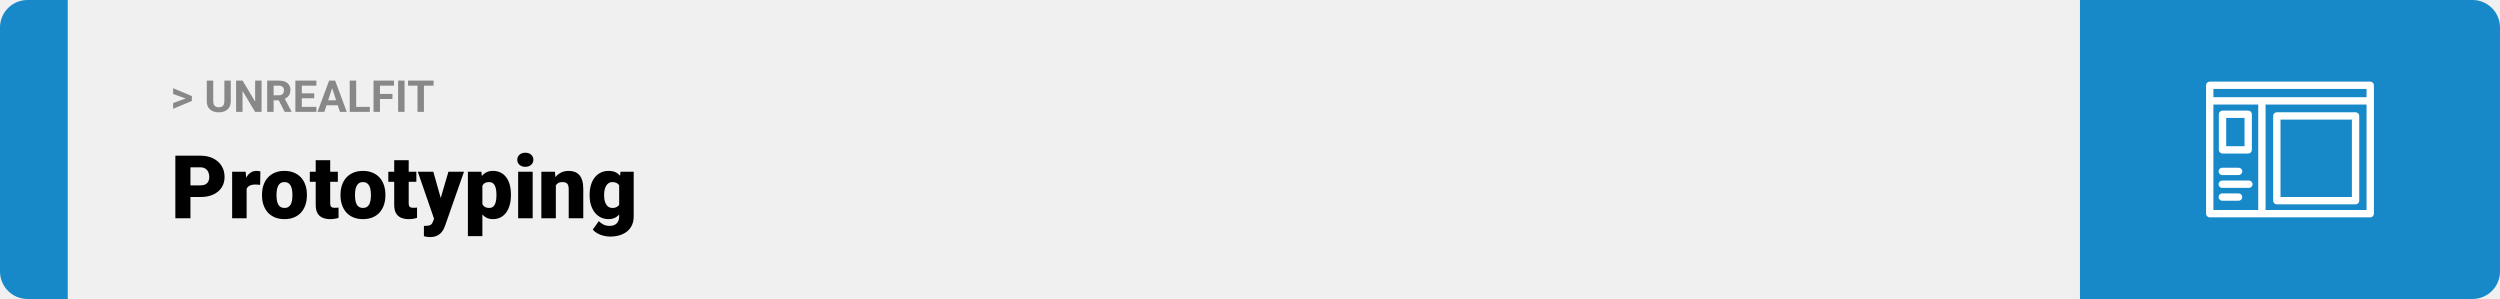
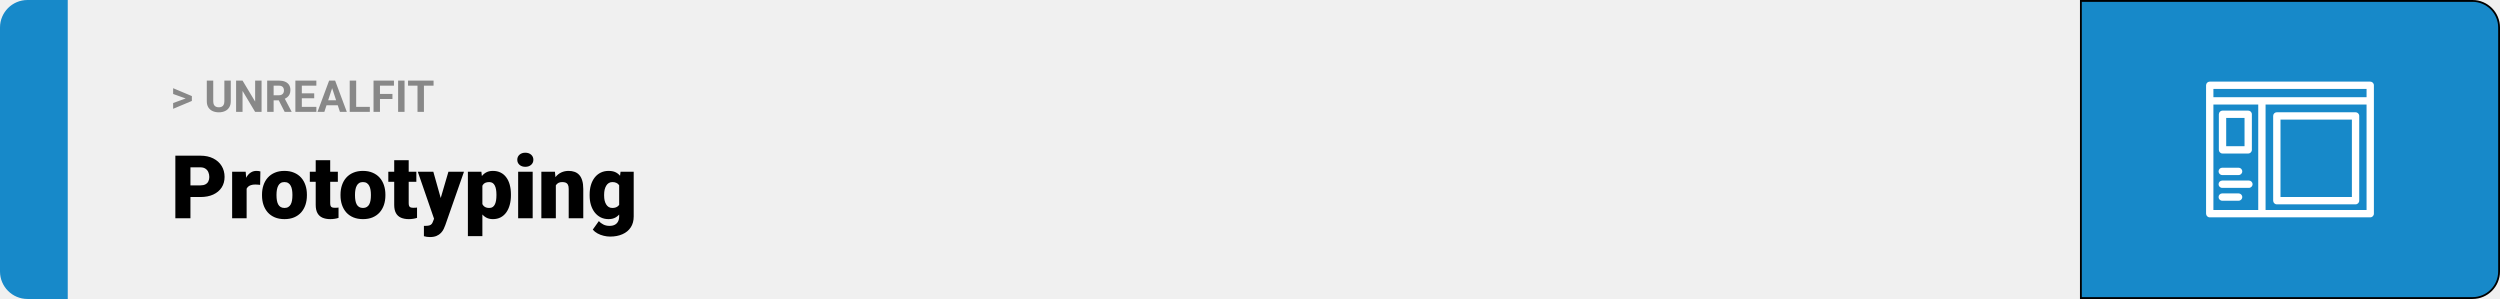
<svg xmlns="http://www.w3.org/2000/svg" width="1363" height="163" viewBox="0 0 1363 163" fill="none">
  <path d="M0 15C0 6.716 6.716 0 15 0H37V163H15C6.716 163 0 156.284 0 148V15Z" fill="#1789C9" />
  <rect width="1097" height="163" transform="translate(37)" fill="#F0F0F0" />
  <path d="M101.906 53.922L94.394 51.238V48.086L104.602 52.375V54.637L101.906 53.922ZM94.394 56.172L101.918 53.43L104.602 52.785V55.035L94.394 59.324V56.172ZM122.32 43.938H125.824V55.211C125.824 56.523 125.543 57.629 124.98 58.527C124.426 59.426 123.656 60.102 122.672 60.555C121.695 61.008 120.57 61.234 119.297 61.234C118.023 61.234 116.891 61.008 115.898 60.555C114.914 60.102 114.141 59.426 113.578 58.527C113.023 57.629 112.746 56.523 112.746 55.211V43.938H116.262V55.211C116.262 55.977 116.383 56.602 116.625 57.086C116.867 57.57 117.215 57.926 117.668 58.152C118.129 58.379 118.672 58.492 119.297 58.492C119.938 58.492 120.48 58.379 120.926 58.152C121.379 57.926 121.723 57.57 121.957 57.086C122.199 56.602 122.32 55.977 122.32 55.211V43.938ZM142.605 43.938V61H139.09L132.234 49.562V61H128.719V43.938H132.234L139.102 55.387V43.938H142.605ZM145.664 43.938H152.027C153.332 43.938 154.453 44.133 155.391 44.523C156.336 44.914 157.062 45.492 157.57 46.258C158.078 47.023 158.332 47.965 158.332 49.082C158.332 49.996 158.176 50.781 157.863 51.438C157.559 52.086 157.125 52.629 156.562 53.066C156.008 53.496 155.355 53.84 154.605 54.098L153.492 54.684H147.961L147.938 51.941H152.051C152.668 51.941 153.18 51.832 153.586 51.613C153.992 51.395 154.297 51.09 154.5 50.699C154.711 50.309 154.816 49.855 154.816 49.34C154.816 48.793 154.715 48.32 154.512 47.922C154.309 47.523 154 47.219 153.586 47.008C153.172 46.797 152.652 46.691 152.027 46.691H149.18V61H145.664V43.938ZM155.203 61L151.312 53.395L155.027 53.371L158.965 60.836V61H155.203ZM172.488 58.258V61H163.406V58.258H172.488ZM164.555 43.938V61H161.039V43.938H164.555ZM171.305 50.887V53.559H163.406V50.887H171.305ZM172.477 43.938V46.691H163.406V43.938H172.477ZM181.477 46.855L176.836 61H173.098L179.438 43.938H181.816L181.477 46.855ZM185.332 61L180.68 46.855L180.305 43.938H182.707L189.082 61H185.332ZM185.121 54.648V57.402H176.109V54.648H185.121ZM201.633 58.258V61H193.043V58.258H201.633ZM194.18 43.938V61H190.664V43.938H194.18ZM207.164 43.938V61H203.648V43.938H207.164ZM213.961 51.227V53.969H206.203V51.227H213.961ZM214.781 43.938V46.691H206.203V43.938H214.781ZM220.559 43.938V61H217.055V43.938H220.559ZM231.129 43.938V61H227.625V43.938H231.129ZM236.379 43.938V46.691H222.457V43.938H236.379Z" fill="#888888" />
  <path d="M109.219 107.422H100.734V101.07H109.219C110.375 101.07 111.312 100.875 112.031 100.484C112.75 100.094 113.273 99.555 113.602 98.867C113.945 98.164 114.117 97.375 114.117 96.5C114.117 95.562 113.945 94.695 113.602 93.898C113.273 93.102 112.75 92.461 112.031 91.977C111.312 91.477 110.375 91.227 109.219 91.227H103.828V119H95.602V84.875H109.219C111.953 84.875 114.305 85.375 116.273 86.375C118.258 87.375 119.781 88.75 120.844 90.5C121.906 92.234 122.438 94.219 122.438 96.453C122.438 98.656 121.906 100.578 120.844 102.219C119.781 103.859 118.258 105.141 116.273 106.062C114.305 106.969 111.953 107.422 109.219 107.422ZM134.461 99.922V119H126.562V93.641H133.945L134.461 99.922ZM141.961 93.453L141.82 100.789C141.508 100.758 141.086 100.719 140.555 100.672C140.023 100.625 139.578 100.602 139.219 100.602C138.297 100.602 137.5 100.711 136.828 100.93C136.172 101.133 135.625 101.445 135.188 101.867C134.766 102.273 134.453 102.789 134.25 103.414C134.062 104.039 133.977 104.766 133.992 105.594L132.562 104.656C132.562 102.953 132.727 101.406 133.055 100.016C133.398 98.609 133.883 97.398 134.508 96.383C135.133 95.352 135.891 94.562 136.781 94.016C137.672 93.453 138.672 93.172 139.781 93.172C140.172 93.172 140.555 93.195 140.93 93.242C141.32 93.289 141.664 93.359 141.961 93.453ZM142.852 106.578V106.086C142.852 104.227 143.117 102.516 143.648 100.953C144.18 99.375 144.961 98.008 145.992 96.852C147.023 95.695 148.297 94.797 149.812 94.156C151.328 93.5 153.078 93.172 155.062 93.172C157.062 93.172 158.82 93.5 160.336 94.156C161.867 94.797 163.148 95.695 164.18 96.852C165.211 98.008 165.992 99.375 166.523 100.953C167.055 102.516 167.32 104.227 167.32 106.086V106.578C167.32 108.422 167.055 110.133 166.523 111.711C165.992 113.273 165.211 114.641 164.18 115.812C163.148 116.969 161.875 117.867 160.359 118.508C158.844 119.148 157.094 119.469 155.109 119.469C153.125 119.469 151.367 119.148 149.836 118.508C148.305 117.867 147.023 116.969 145.992 115.812C144.961 114.641 144.18 113.273 143.648 111.711C143.117 110.133 142.852 108.422 142.852 106.578ZM150.75 106.086V106.578C150.75 107.531 150.82 108.422 150.961 109.25C151.102 110.078 151.336 110.805 151.664 111.43C151.992 112.039 152.438 112.516 153 112.859C153.562 113.203 154.266 113.375 155.109 113.375C155.938 113.375 156.625 113.203 157.172 112.859C157.734 112.516 158.18 112.039 158.508 111.43C158.836 110.805 159.07 110.078 159.211 109.25C159.352 108.422 159.422 107.531 159.422 106.578V106.086C159.422 105.164 159.352 104.297 159.211 103.484C159.07 102.656 158.836 101.93 158.508 101.305C158.18 100.664 157.734 100.164 157.172 99.805C156.609 99.445 155.906 99.266 155.062 99.266C154.234 99.266 153.539 99.445 152.977 99.805C152.43 100.164 151.992 100.664 151.664 101.305C151.336 101.93 151.102 102.656 150.961 103.484C150.82 104.297 150.75 105.164 150.75 106.086ZM184.195 93.641V99.125H168.914V93.641H184.195ZM172.125 87.336H180.023V110.727C180.023 111.398 180.102 111.922 180.258 112.297C180.414 112.656 180.68 112.914 181.055 113.07C181.445 113.211 181.961 113.281 182.602 113.281C183.055 113.281 183.43 113.273 183.727 113.258C184.023 113.227 184.305 113.188 184.57 113.141V118.789C183.898 119.008 183.195 119.172 182.461 119.281C181.727 119.406 180.945 119.469 180.117 119.469C178.43 119.469 176.984 119.203 175.781 118.672C174.594 118.141 173.688 117.305 173.062 116.164C172.438 115.023 172.125 113.539 172.125 111.711V87.336ZM185.648 106.578V106.086C185.648 104.227 185.914 102.516 186.445 100.953C186.977 99.375 187.758 98.008 188.789 96.852C189.82 95.695 191.094 94.797 192.609 94.156C194.125 93.5 195.875 93.172 197.859 93.172C199.859 93.172 201.617 93.5 203.133 94.156C204.664 94.797 205.945 95.695 206.977 96.852C208.008 98.008 208.789 99.375 209.32 100.953C209.852 102.516 210.117 104.227 210.117 106.086V106.578C210.117 108.422 209.852 110.133 209.32 111.711C208.789 113.273 208.008 114.641 206.977 115.812C205.945 116.969 204.672 117.867 203.156 118.508C201.641 119.148 199.891 119.469 197.906 119.469C195.922 119.469 194.164 119.148 192.633 118.508C191.102 117.867 189.82 116.969 188.789 115.812C187.758 114.641 186.977 113.273 186.445 111.711C185.914 110.133 185.648 108.422 185.648 106.578ZM193.547 106.086V106.578C193.547 107.531 193.617 108.422 193.758 109.25C193.898 110.078 194.133 110.805 194.461 111.43C194.789 112.039 195.234 112.516 195.797 112.859C196.359 113.203 197.062 113.375 197.906 113.375C198.734 113.375 199.422 113.203 199.969 112.859C200.531 112.516 200.977 112.039 201.305 111.43C201.633 110.805 201.867 110.078 202.008 109.25C202.148 108.422 202.219 107.531 202.219 106.578V106.086C202.219 105.164 202.148 104.297 202.008 103.484C201.867 102.656 201.633 101.93 201.305 101.305C200.977 100.664 200.531 100.164 199.969 99.805C199.406 99.445 198.703 99.266 197.859 99.266C197.031 99.266 196.336 99.445 195.773 99.805C195.227 100.164 194.789 100.664 194.461 101.305C194.133 101.93 193.898 102.656 193.758 103.484C193.617 104.297 193.547 105.164 193.547 106.086ZM226.992 93.641V99.125H211.711V93.641H226.992ZM214.922 87.336H222.82V110.727C222.82 111.398 222.898 111.922 223.055 112.297C223.211 112.656 223.477 112.914 223.852 113.07C224.242 113.211 224.758 113.281 225.398 113.281C225.852 113.281 226.227 113.273 226.523 113.258C226.82 113.227 227.102 113.188 227.367 113.141V118.789C226.695 119.008 225.992 119.172 225.258 119.281C224.523 119.406 223.742 119.469 222.914 119.469C221.227 119.469 219.781 119.203 218.578 118.672C217.391 118.141 216.484 117.305 215.859 116.164C215.234 115.023 214.922 113.539 214.922 111.711V87.336ZM237.914 116.023L244.477 93.641H252.961L242.766 122.773C242.547 123.414 242.258 124.102 241.898 124.836C241.539 125.586 241.047 126.297 240.422 126.969C239.797 127.641 238.992 128.188 238.008 128.609C237.039 129.031 235.836 129.242 234.398 129.242C233.633 129.242 233.07 129.203 232.711 129.125C232.367 129.062 231.836 128.945 231.117 128.773V123.125C231.32 123.125 231.492 123.125 231.633 123.125C231.789 123.125 231.961 123.125 232.148 123.125C232.992 123.125 233.664 123.039 234.164 122.867C234.68 122.695 235.07 122.445 235.336 122.117C235.617 121.789 235.836 121.391 235.992 120.922L237.914 116.023ZM236.25 93.641L241.242 111.383L242.109 119.75H236.812L227.789 93.641H236.25ZM262.992 98.516V128.75H255.094V93.641H262.453L262.992 98.516ZM278.555 106.016V106.508C278.555 108.352 278.344 110.062 277.922 111.641C277.5 113.219 276.875 114.594 276.047 115.766C275.219 116.938 274.188 117.852 272.953 118.508C271.734 119.148 270.32 119.469 268.711 119.469C267.195 119.469 265.891 119.133 264.797 118.461C263.703 117.789 262.789 116.859 262.055 115.672C261.32 114.484 260.727 113.125 260.273 111.594C259.82 110.062 259.461 108.445 259.195 106.742V106.109C259.461 104.281 259.82 102.586 260.273 101.023C260.727 99.445 261.32 98.07 262.055 96.898C262.789 95.727 263.695 94.812 264.773 94.156C265.867 93.5 267.172 93.172 268.688 93.172C270.297 93.172 271.711 93.477 272.93 94.086C274.164 94.695 275.195 95.57 276.023 96.711C276.867 97.836 277.5 99.188 277.922 100.766C278.344 102.344 278.555 104.094 278.555 106.016ZM270.656 106.508V106.016C270.656 105.031 270.586 104.133 270.445 103.32C270.305 102.492 270.078 101.773 269.766 101.164C269.469 100.555 269.07 100.086 268.57 99.758C268.07 99.43 267.453 99.266 266.719 99.266C265.875 99.266 265.164 99.398 264.586 99.664C264.023 99.914 263.57 100.305 263.227 100.836C262.898 101.352 262.664 102 262.523 102.781C262.398 103.547 262.344 104.445 262.359 105.477V107.398C262.328 108.586 262.445 109.633 262.711 110.539C262.977 111.43 263.438 112.125 264.094 112.625C264.75 113.125 265.641 113.375 266.766 113.375C267.516 113.375 268.141 113.203 268.641 112.859C269.141 112.5 269.539 112.008 269.836 111.383C270.133 110.742 270.344 110.008 270.469 109.18C270.594 108.352 270.656 107.461 270.656 106.508ZM290.414 93.641V119H282.492V93.641H290.414ZM282.023 87.102C282.023 85.977 282.43 85.055 283.242 84.336C284.055 83.617 285.109 83.258 286.406 83.258C287.703 83.258 288.758 83.617 289.57 84.336C290.383 85.055 290.789 85.977 290.789 87.102C290.789 88.227 290.383 89.148 289.57 89.867C288.758 90.586 287.703 90.945 286.406 90.945C285.109 90.945 284.055 90.586 283.242 89.867C282.43 89.148 282.023 88.227 282.023 87.102ZM303.047 99.055V119H295.148V93.641H302.555L303.047 99.055ZM302.109 105.453L300.258 105.5C300.258 103.562 300.492 101.836 300.961 100.32C301.43 98.789 302.094 97.492 302.953 96.43C303.812 95.367 304.836 94.562 306.023 94.016C307.227 93.453 308.562 93.172 310.031 93.172C311.203 93.172 312.273 93.344 313.242 93.688C314.227 94.031 315.07 94.586 315.773 95.352C316.492 96.117 317.039 97.133 317.414 98.398C317.805 99.648 318 101.195 318 103.039V119H310.055V103.016C310.055 102 309.914 101.227 309.633 100.695C309.352 100.148 308.945 99.773 308.414 99.57C307.883 99.367 307.234 99.266 306.469 99.266C305.656 99.266 304.969 99.422 304.406 99.734C303.844 100.047 303.391 100.484 303.047 101.047C302.719 101.594 302.477 102.242 302.32 102.992C302.18 103.742 302.109 104.562 302.109 105.453ZM338.32 93.641H345.492V118.016C345.492 120.359 344.953 122.344 343.875 123.969C342.797 125.609 341.289 126.852 339.352 127.695C337.43 128.555 335.18 128.984 332.602 128.984C331.461 128.984 330.297 128.836 329.109 128.539C327.922 128.258 326.812 127.836 325.781 127.273C324.75 126.711 323.883 126.016 323.18 125.188L326.484 120.547C327.125 121.266 327.93 121.875 328.898 122.375C329.867 122.891 331.008 123.148 332.32 123.148C333.461 123.148 334.414 122.945 335.18 122.539C335.961 122.133 336.555 121.539 336.961 120.758C337.367 119.992 337.57 119.062 337.57 117.969V99.641L338.32 93.641ZM321.469 106.625V106.133C321.469 104.211 321.703 102.461 322.172 100.883C322.656 99.289 323.344 97.922 324.234 96.781C325.141 95.625 326.234 94.734 327.516 94.109C328.797 93.484 330.242 93.172 331.852 93.172C333.586 93.172 335.008 93.508 336.117 94.18C337.242 94.836 338.141 95.758 338.812 96.945C339.5 98.133 340.031 99.523 340.406 101.117C340.797 102.695 341.125 104.398 341.391 106.227V106.812C341.125 108.531 340.758 110.156 340.289 111.688C339.836 113.203 339.242 114.547 338.508 115.719C337.773 116.891 336.852 117.812 335.742 118.484C334.648 119.141 333.336 119.469 331.805 119.469C330.211 119.469 328.773 119.148 327.492 118.508C326.227 117.867 325.141 116.969 324.234 115.812C323.344 114.656 322.656 113.297 322.172 111.734C321.703 110.172 321.469 108.469 321.469 106.625ZM329.367 106.133V106.625C329.367 107.578 329.453 108.461 329.625 109.273C329.812 110.086 330.094 110.805 330.469 111.43C330.844 112.039 331.305 112.516 331.852 112.859C332.414 113.203 333.07 113.375 333.82 113.375C334.961 113.375 335.883 113.133 336.586 112.648C337.289 112.164 337.797 111.477 338.109 110.586C338.422 109.695 338.555 108.648 338.508 107.445V105.594C338.539 104.562 338.469 103.656 338.297 102.875C338.125 102.078 337.852 101.414 337.477 100.883C337.117 100.352 336.633 99.953 336.023 99.688C335.43 99.406 334.711 99.266 333.867 99.266C333.133 99.266 332.484 99.438 331.922 99.781C331.359 100.125 330.891 100.609 330.516 101.234C330.141 101.844 329.852 102.57 329.648 103.414C329.461 104.242 329.367 105.148 329.367 106.133Z" fill="black" />
-   <path d="M1134 0H1348C1356.28 0 1363 6.716 1363 15V148C1363 156.284 1356.28 163 1348 163H1134V0Z" fill="#1789C9" />
+   <path d="M1134.5 0.5H1348C1356.01 0.5 1362.5 6.992 1362.5 15V148C1362.5 156.008 1356.01 162.5 1348 162.5H1134.5V0.5Z" fill="#1789C9" />
+   <path d="M1134.5 0.5H1348C1356.01 0.5 1362.5 6.992 1362.5 15V148C1362.5 156.008 1356.01 162.5 1348 162.5H1134.5V0.5Z" stroke="black" />
  <path fill-rule="evenodd" clip-rule="evenodd" d="M1202.75 46.502C1202.75 45.397 1203.65 44.502 1204.75 44.502H1292.25C1293.35 44.502 1294.25 45.397 1294.25 46.502V116.498C1294.25 117.603 1293.35 118.498 1292.25 118.498H1204.75C1203.65 118.498 1202.75 117.603 1202.75 116.498V46.502ZM1206.75 48.502V52.996H1290.25V48.502H1206.75ZM1290.25 56.996H1235.19V114.498H1290.25V56.996ZM1231.19 114.498V56.996H1206.75V114.498H1231.19Z" fill="white" />
  <path fill-rule="evenodd" clip-rule="evenodd" d="M1209.72 62.302C1209.72 61.198 1210.62 60.302 1211.72 60.302H1225.72C1226.83 60.302 1227.72 61.198 1227.72 62.302V81.697C1227.72 82.802 1226.83 83.697 1225.72 83.697H1211.72C1210.62 83.697 1209.72 82.802 1209.72 81.697V62.302ZM1213.72 64.302V79.697H1223.72V64.302H1213.72ZM1239.33 63.198C1239.33 62.094 1240.22 61.198 1241.33 61.198H1284.25C1285.36 61.198 1286.25 62.094 1286.25 63.198V109.407C1286.25 110.511 1285.36 111.407 1284.25 111.407H1241.33C1240.22 111.407 1239.33 110.511 1239.33 109.407V63.198ZM1243.33 65.198V107.407H1282.25V65.198H1243.33ZM1209.56 93.438C1209.56 92.334 1210.46 91.438 1211.56 91.438H1220.48C1221.59 91.438 1222.48 92.334 1222.48 93.438C1222.48 94.543 1221.59 95.438 1220.48 95.438H1211.56C1210.46 95.438 1209.56 94.543 1209.56 93.438ZM1209.56 100.438C1209.56 99.334 1210.46 98.438 1211.56 98.438H1226.1C1227.21 98.438 1228.1 99.334 1228.1 100.438C1228.1 101.543 1227.21 102.438 1226.1 102.438H1211.56C1210.46 102.438 1209.56 101.543 1209.56 100.438ZM1209.56 107.438C1209.56 106.334 1210.46 105.438 1211.56 105.438H1220.48C1221.59 105.438 1222.48 106.334 1222.48 107.438C1222.48 108.543 1221.59 109.438 1220.48 109.438H1211.56C1210.46 109.438 1209.56 108.543 1209.56 107.438Z" fill="white" />
</svg>
